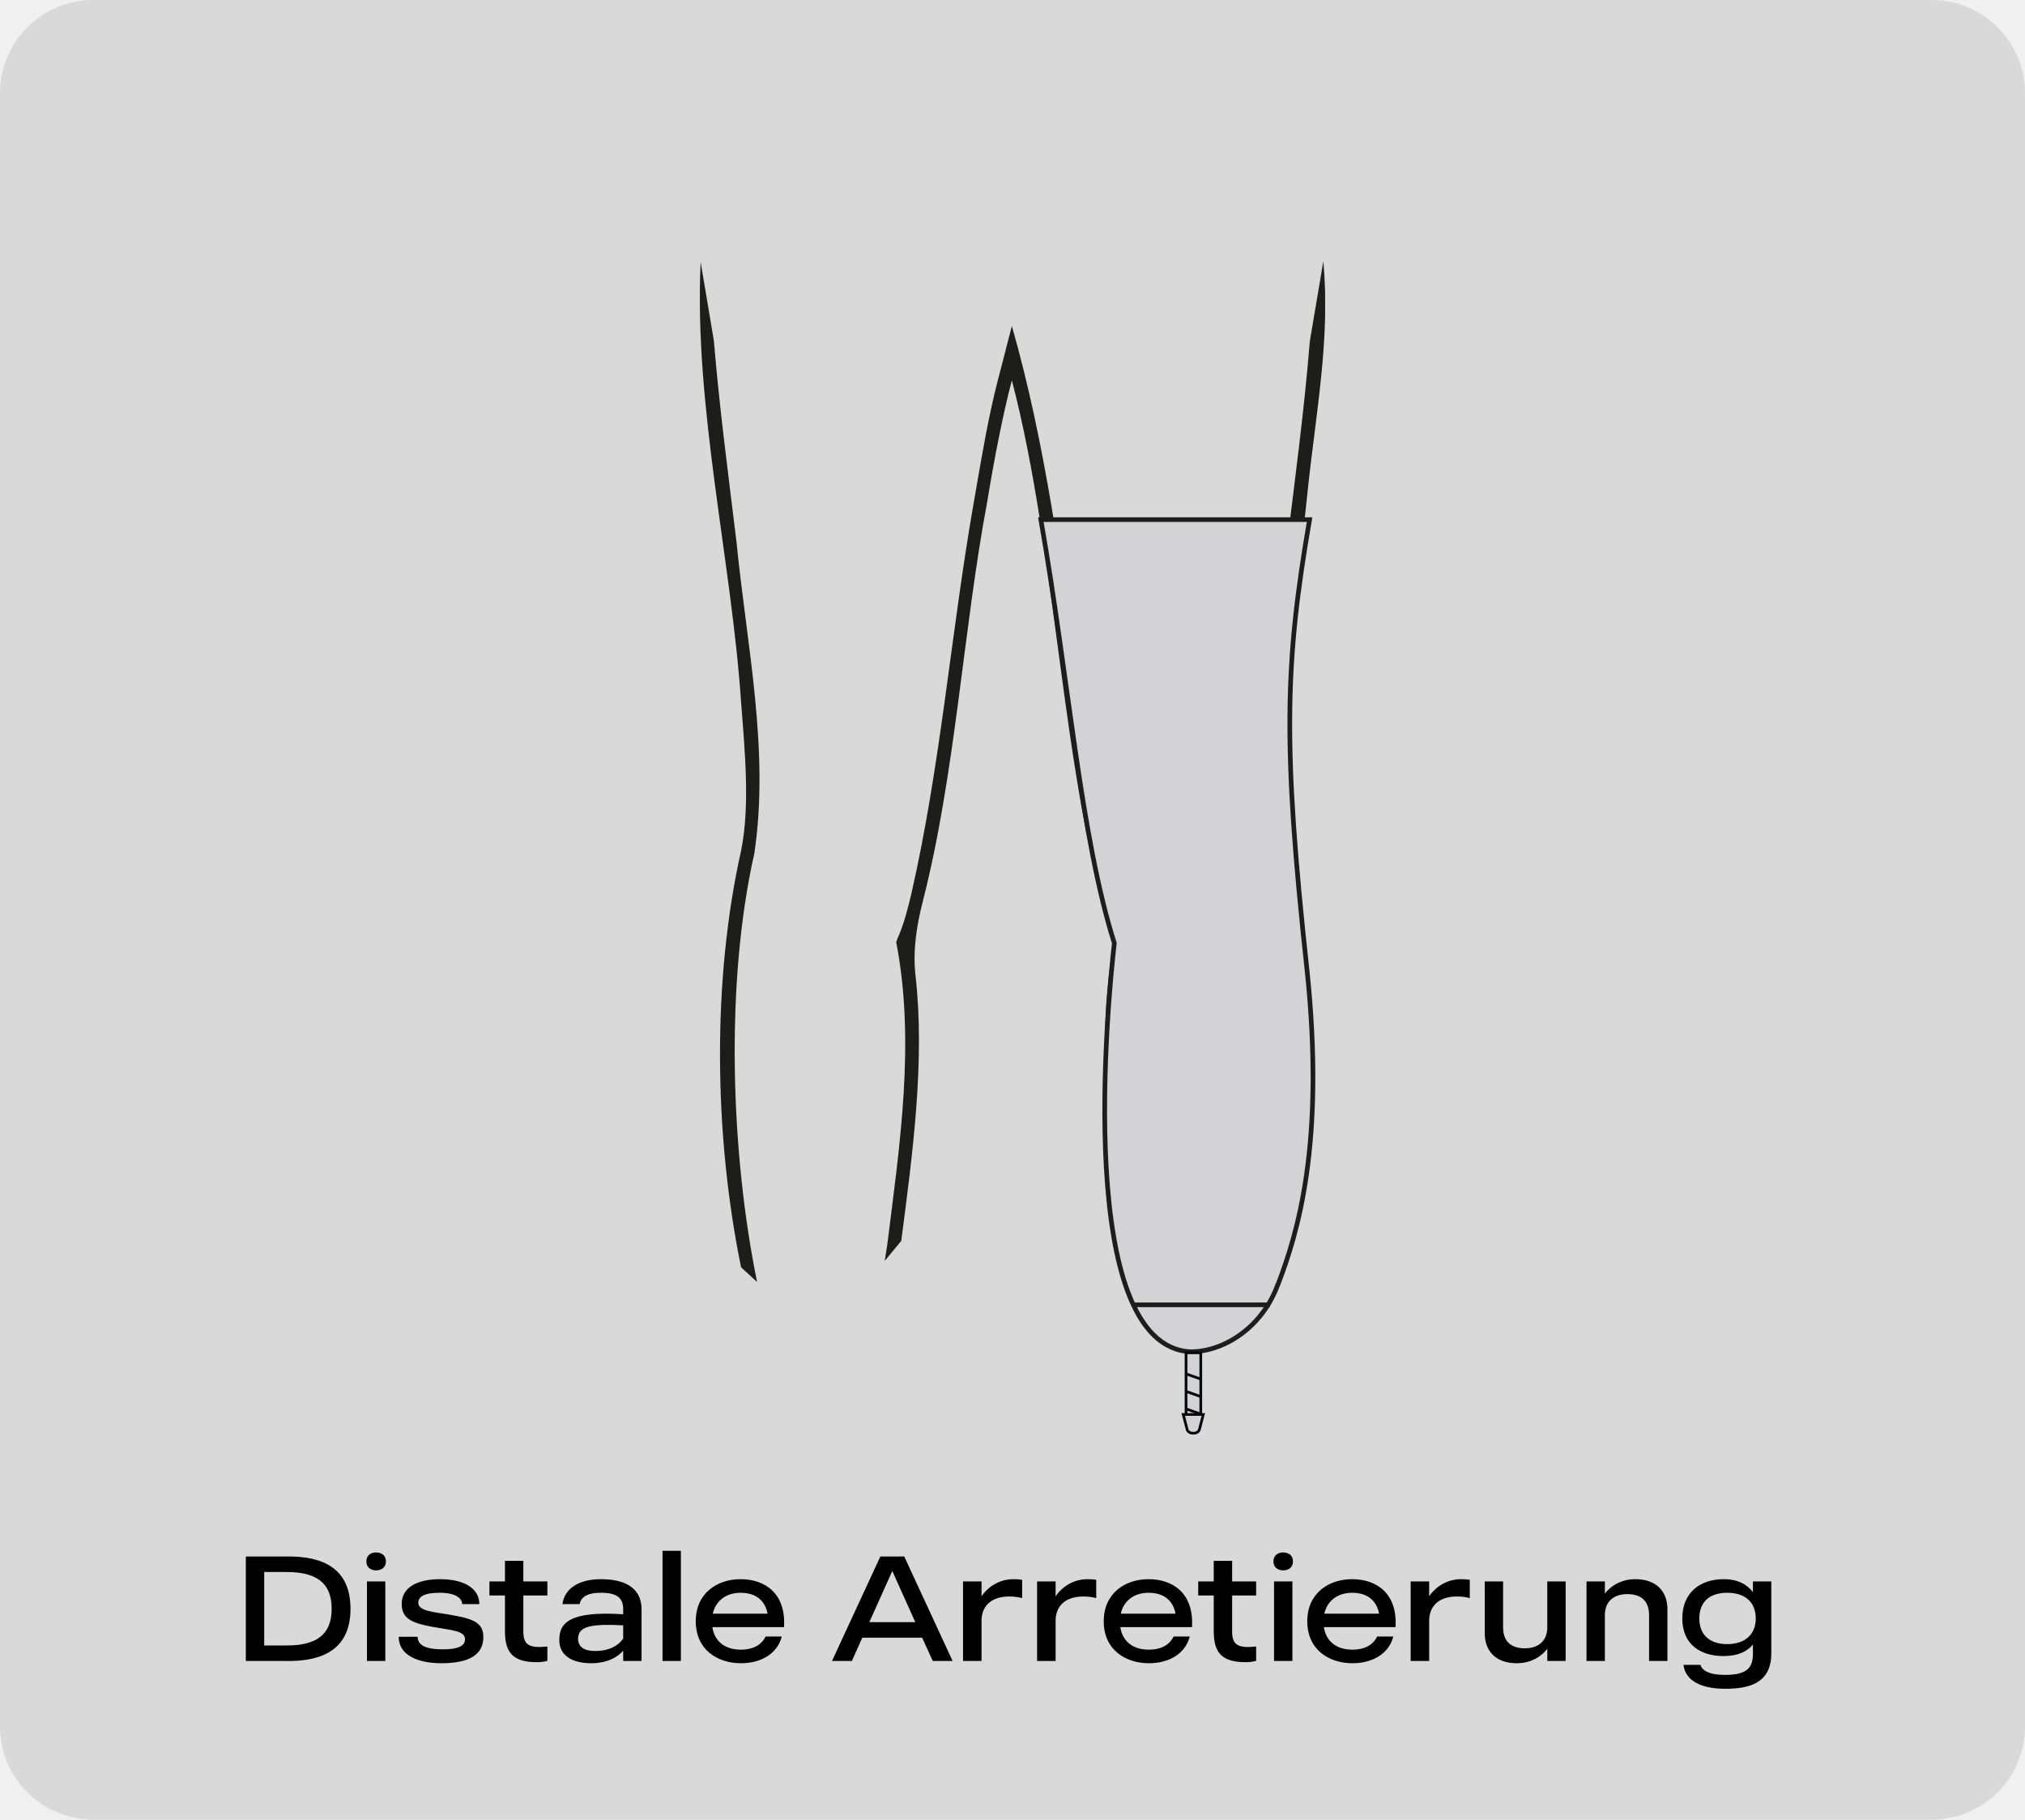
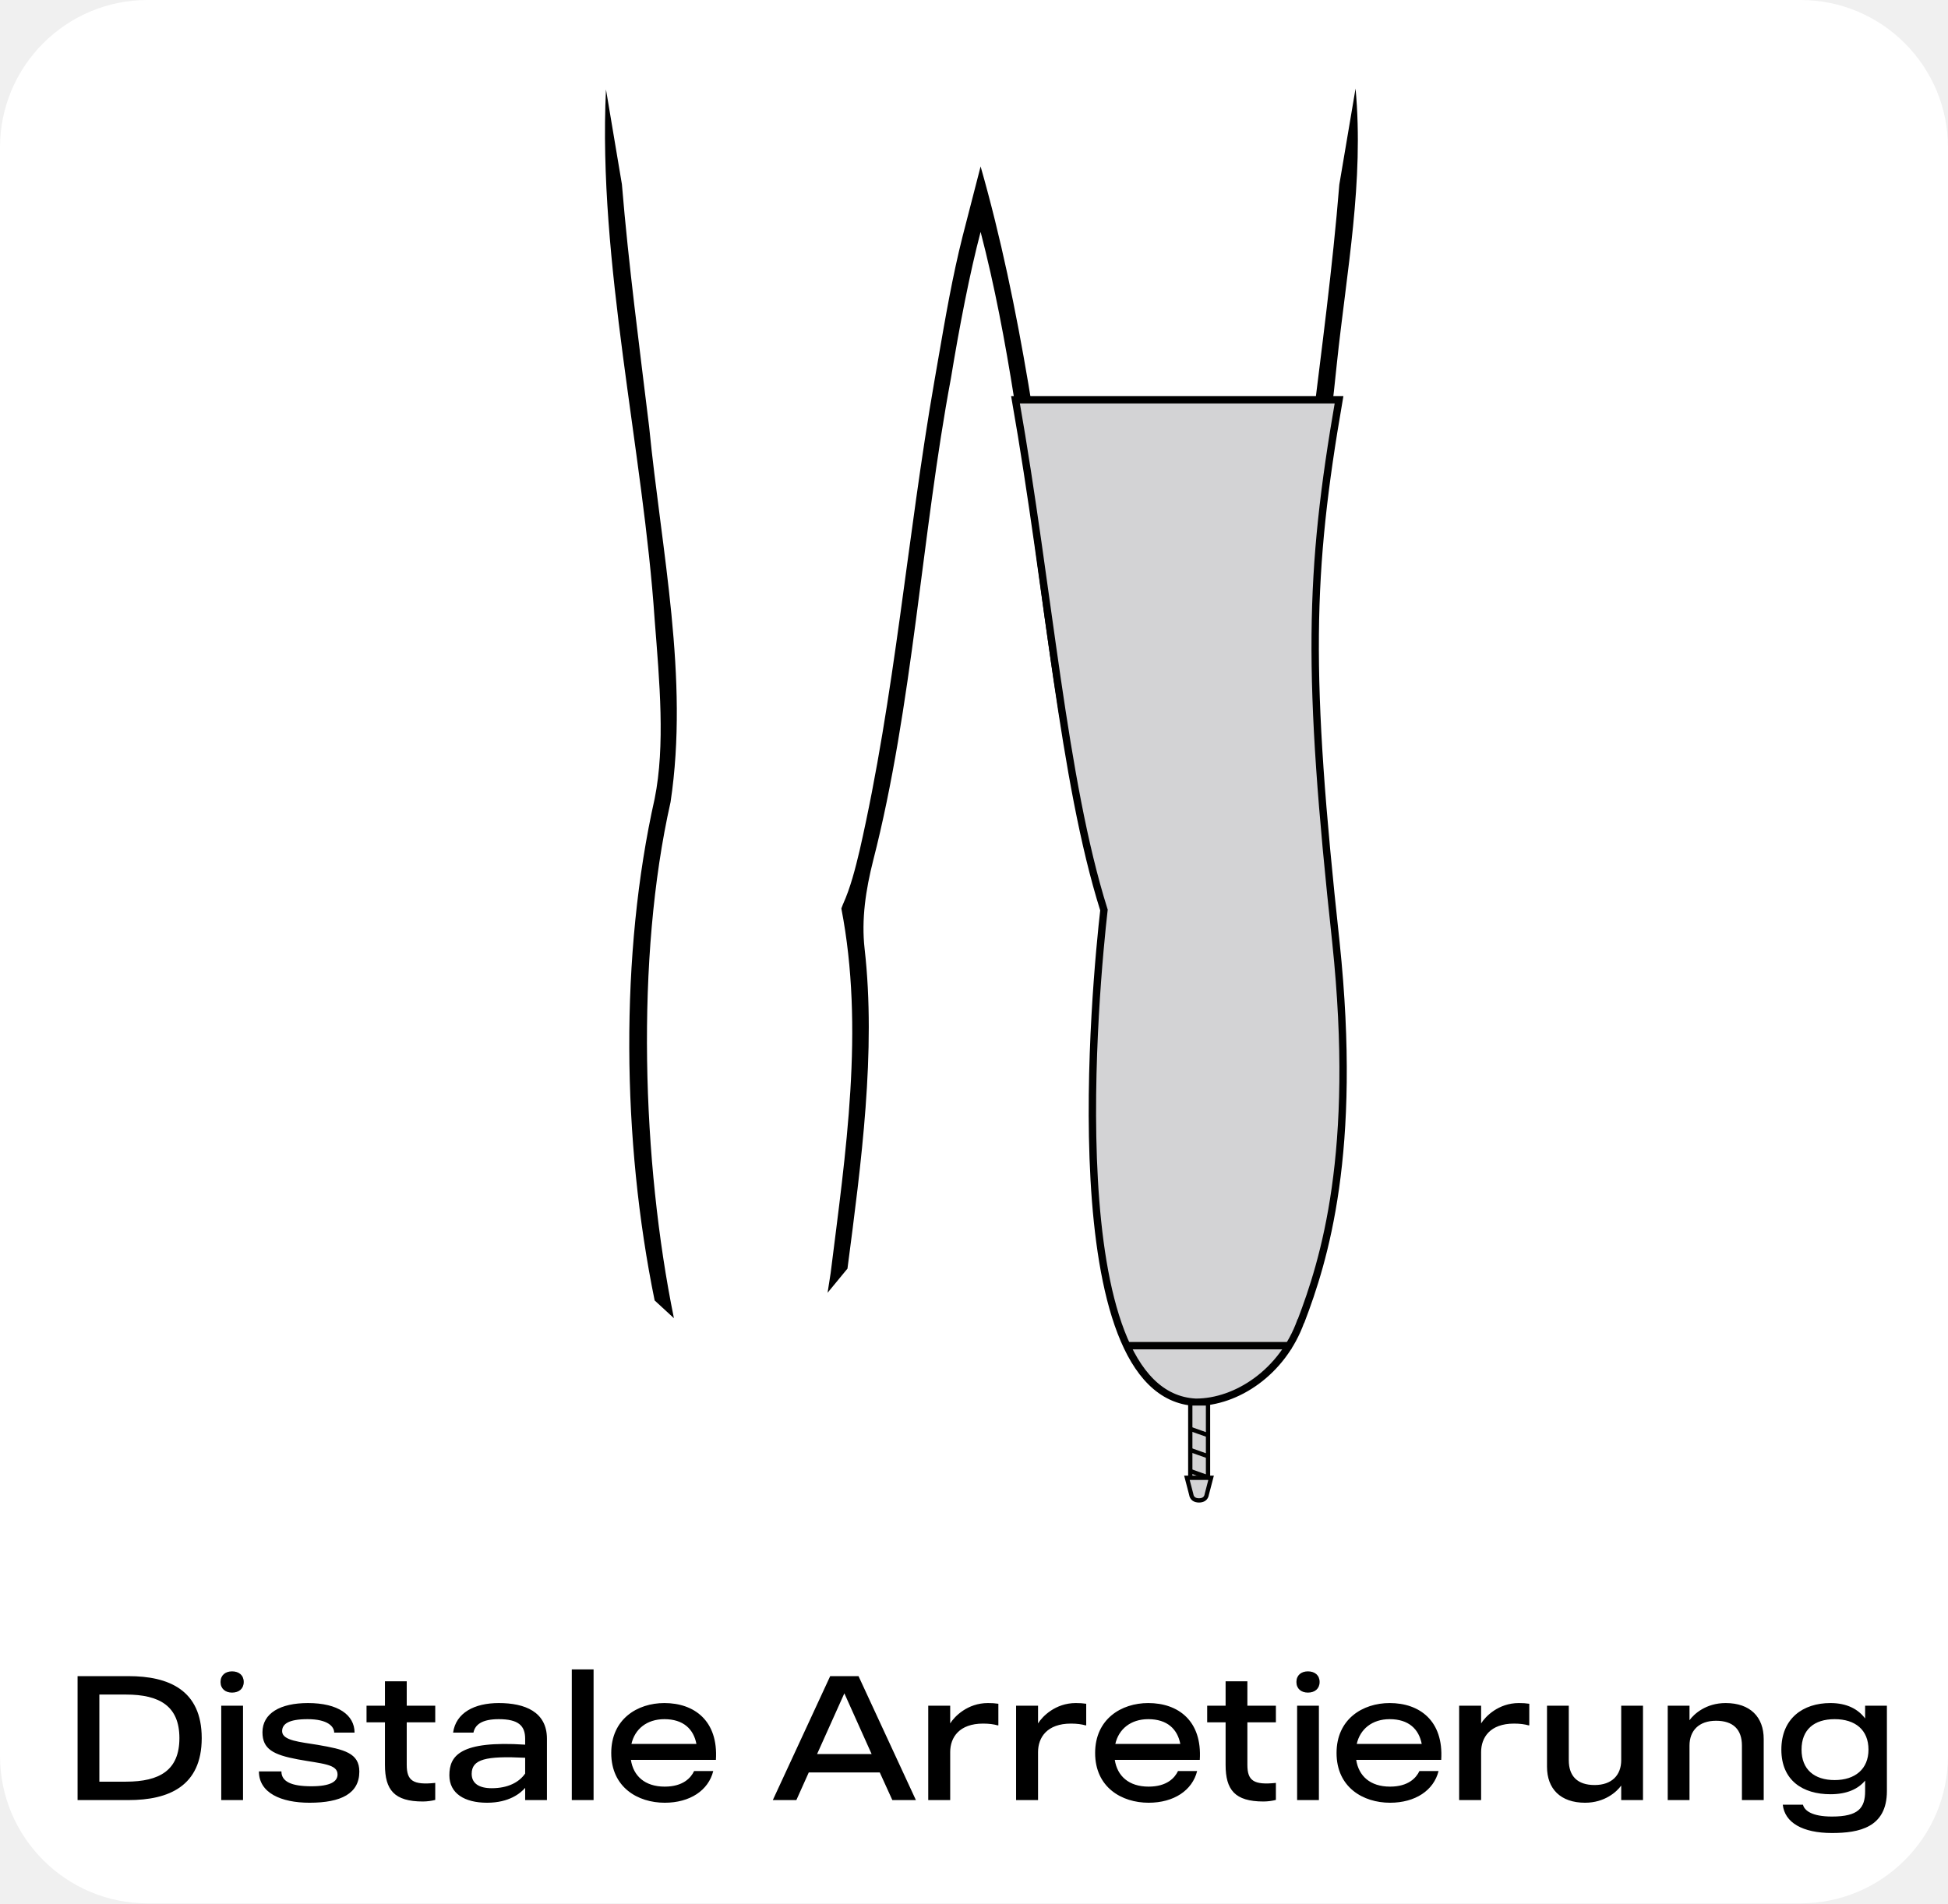
- <svg xmlns="http://www.w3.org/2000/svg" width="217" height="195" viewBox="0 0 217 195" fill="none">
-   <rect x="8.52372e-06" y="2.47442e-05" width="217" height="195" rx="10" fill="#D9D9D9" />
-   <g clip-path="url(#clip0_4141_620)">
-     <path fill-rule="evenodd" clip-rule="evenodd" d="M141.809 28C142.572 36.268 141.019 44.182 140.147 52.449C138.867 65.449 135.869 78.857 137.477 91.15C140.447 104.258 140.392 119.842 137.913 133.576H136.442C138.921 120.141 139.03 104.748 136.06 91.503C134.398 80.57 136.796 69.447 137.886 58.541C138.785 51.226 139.766 43.937 140.365 36.54" fill="#1D1D1B" />
-     <path fill-rule="evenodd" clip-rule="evenodd" d="M94.808 135.126L95.081 133.386C96.416 122.698 98.105 111.629 96.035 100.941L96.171 100.587C96.852 99.091 97.288 97.351 97.669 95.746C100.803 82.012 101.893 67.925 104.318 54.027C104.427 53.347 104.563 52.667 104.672 51.988C105.299 48.37 105.925 44.726 106.824 41.163C106.933 40.728 108.296 35.48 108.432 34.936C112.056 47.609 113.745 60.799 115.571 73.799C116.633 80.979 117.505 88.159 119.14 95.175C119.494 96.943 119.985 98.928 120.693 100.614L120.911 100.968C118.84 111.765 120.312 122.834 121.565 133.631H120.094C119.63 130.068 119.222 126.56 118.922 123.106C118.241 115.273 118.077 108.012 119.331 101.186C113.582 82.338 113.391 59.793 108.432 40.756C107.478 44.373 106.552 49.132 105.789 53.782C103.201 67.571 102.383 82.991 98.868 96.671C98.214 99.255 97.806 101.893 98.105 104.531C99.141 113.641 97.806 123.595 96.579 132.978" fill="#1D1D1B" />
-     <path fill-rule="evenodd" clip-rule="evenodd" d="M75.082 28.082C74.346 43.475 78.406 60.228 79.414 75.24C79.85 80.788 80.368 86.445 79.414 91.177C76.308 104.993 76.499 121.583 79.414 135.806L81.13 137.384C78.297 123.514 77.697 105.346 80.831 91.476C82.493 80.435 80.013 69.121 78.924 58.08C78.052 50.9 77.098 43.747 76.499 36.513" fill="#1D1D1B" />
-     <path d="M136.932 137.655C135.297 142.197 131.21 144.862 127.586 144.862C115.08 144.236 118.704 107.277 119.412 101.076C115.761 89.49 114.535 72.765 111.538 55.686H140.338C137.668 71.106 137.45 79.917 140.065 103.986C142.027 122.697 139.003 132.27 136.959 137.628L136.932 137.655Z" fill="#D3D3D5" stroke="#1D1D1B" stroke-width="0.5" stroke-miterlimit="10" />
-     <path d="M128.676 144.971H127.096V151.797H128.676V144.971Z" fill="#D3D3D5" stroke="#050A0A" stroke-width="0.29" stroke-miterlimit="10" />
-     <path d="M127.886 153.593C127.505 153.593 127.232 153.429 127.178 153.049L126.796 151.58H128.949L128.567 153.049C128.513 153.429 128.24 153.593 127.859 153.593H127.886Z" fill="#D3D3D5" stroke="#050A0A" stroke-width="0.29" stroke-miterlimit="10" />
-     <path d="M127.014 147.201L128.785 147.827" stroke="#050A0A" stroke-width="0.29" stroke-miterlimit="10" />
-     <path d="M127.014 149.078L128.785 149.704" stroke="#050A0A" stroke-width="0.29" stroke-miterlimit="10" />
-     <path d="M127.014 150.953L128.785 151.579" stroke="#050A0A" stroke-width="0.29" stroke-miterlimit="10" />
-     <path d="M121.401 139.83H136.087" stroke="#1D1D1B" stroke-width="0.5" stroke-miterlimit="10" />
-   </g>
-   <path d="M30.951 166.8C34.566 166.8 37.559 168.048 37.559 172.4C37.559 176.752 34.566 178 30.951 178H26.343V166.8H30.951ZM30.71 176.336C33.767 176.336 35.542 175.296 35.542 172.4C35.542 169.52 33.767 168.464 30.71 168.464H28.311V176.336H30.71ZM39.323 178V169.472H41.291V178H39.323ZM40.299 168.288C39.691 168.288 39.259 167.936 39.259 167.328C39.259 166.72 39.691 166.368 40.299 166.368C40.923 166.368 41.355 166.72 41.355 167.328C41.355 167.936 40.923 168.288 40.299 168.288ZM48.022 173.008C50.438 173.424 51.798 173.744 51.798 175.424C51.798 177.408 50.15 178.24 47.302 178.24C44.71 178.24 42.726 177.344 42.726 175.408H44.758C44.758 176.336 45.67 176.752 47.462 176.752C49.206 176.752 49.83 176.32 49.83 175.68C49.83 174.736 48.406 174.72 46.23 174.32C44.022 173.904 43.046 173.392 43.046 171.872C43.046 170.16 44.646 169.232 47.158 169.232C49.894 169.232 51.366 170.32 51.366 171.904H49.526C49.526 171.36 48.95 170.688 47.126 170.688C45.414 170.688 44.822 171.12 44.822 171.776C44.822 172.64 46.502 172.752 48.022 173.008ZM58.657 170.976H56.081V174.816C56.081 176.256 56.657 176.656 58.657 176.448V177.984C58.369 178.064 57.937 178.128 57.537 178.128C54.945 178.128 54.113 177.072 54.113 174.816V170.976H52.449V169.472H54.113V167.264H56.081V169.472H58.657V170.976ZM64.397 169.232C66.749 169.232 68.749 170.016 68.749 172.464V178H66.781V176.896C66.365 177.376 65.341 178.24 63.341 178.24C61.293 178.24 59.933 177.392 59.933 175.76C59.933 174 60.893 172.608 66.781 172.992V172.464C66.781 171.28 66.173 170.688 64.397 170.688C62.877 170.688 62.253 171.184 62.109 171.904H60.269C60.525 170.112 62.189 169.232 64.397 169.232ZM66.781 175.6V174.176C63.229 174 61.949 174.304 61.949 175.632C61.949 176.496 62.621 176.928 63.757 176.928C65.261 176.928 66.253 176.368 66.781 175.6ZM70.995 166.192H72.963V178H70.995V166.192ZM79.358 169.232C82.062 169.232 84.238 170.832 84.014 174.368H76.334C76.558 175.824 77.598 176.784 79.39 176.784C81.054 176.784 81.758 175.984 82.046 175.376H83.774C83.342 177.12 81.678 178.24 79.39 178.24C76.958 178.24 74.558 176.848 74.558 173.744C74.558 170.688 76.91 169.232 79.358 169.232ZM76.382 172.928H82.254C81.998 171.584 81.07 170.688 79.358 170.688C77.774 170.688 76.686 171.584 76.382 172.928ZM99.956 178L98.82 175.504H92.404L91.284 178H89.156L94.34 166.8H96.9L102.084 178H99.956ZM93.156 173.84H98.084L95.62 168.352L93.156 173.84ZM108.59 169.232C108.974 169.232 109.198 169.248 109.534 169.296V171.248H109.47C109.134 171.152 108.702 171.088 108.158 171.088C105.998 171.088 105.182 172.336 105.182 173.664V178H103.198V169.472H105.182V171.072C105.566 170.448 106.75 169.232 108.59 169.232ZM116.528 169.232C116.912 169.232 117.136 169.248 117.472 169.296V171.248H117.408C117.072 171.152 116.64 171.088 116.096 171.088C113.936 171.088 113.12 172.336 113.12 173.664V178H111.136V169.472H113.12V171.072C113.504 170.448 114.688 169.232 116.528 169.232ZM123.077 169.232C125.781 169.232 127.957 170.832 127.733 174.368H120.053C120.277 175.824 121.317 176.784 123.109 176.784C124.773 176.784 125.477 175.984 125.765 175.376H127.493C127.061 177.12 125.397 178.24 123.109 178.24C120.677 178.24 118.277 176.848 118.277 173.744C118.277 170.688 120.629 169.232 123.077 169.232ZM120.101 172.928H125.973C125.717 171.584 124.789 170.688 123.077 170.688C121.493 170.688 120.405 171.584 120.101 172.928ZM134.61 170.976H132.034V174.816C132.034 176.256 132.61 176.656 134.61 176.448V177.984C134.322 178.064 133.89 178.128 133.49 178.128C130.898 178.128 130.066 177.072 130.066 174.816V170.976H128.402V169.472H130.066V167.264H132.034V169.472H134.61V170.976ZM136.526 178V169.472H138.494V178H136.526ZM137.502 168.288C136.894 168.288 136.462 167.936 136.462 167.328C136.462 166.72 136.894 166.368 137.502 166.368C138.126 166.368 138.558 166.72 138.558 167.328C138.558 167.936 138.126 168.288 137.502 168.288ZM144.889 169.232C147.593 169.232 149.769 170.832 149.545 174.368H141.865C142.089 175.824 143.129 176.784 144.921 176.784C146.585 176.784 147.289 175.984 147.577 175.376H149.305C148.873 177.12 147.209 178.24 144.921 178.24C142.489 178.24 140.089 176.848 140.089 173.744C140.089 170.688 142.441 169.232 144.889 169.232ZM141.913 172.928H147.785C147.529 171.584 146.601 170.688 144.889 170.688C143.305 170.688 142.217 171.584 141.913 172.928ZM156.559 169.232C156.943 169.232 157.167 169.248 157.503 169.296V171.248H157.439C157.103 171.152 156.671 171.088 156.127 171.088C153.967 171.088 153.151 172.336 153.151 173.664V178H151.167V169.472H153.151V171.072C153.535 170.448 154.719 169.232 156.559 169.232ZM165.808 169.472H167.776V178H165.808V176.688C165.408 177.248 164.32 178.24 162.544 178.24C160.32 178.24 159.104 176.976 159.104 174.992V169.472H161.072V174.4C161.072 175.84 161.856 176.64 163.408 176.64C164.96 176.64 165.808 175.744 165.808 174.4V169.472ZM175.243 169.232C177.467 169.232 178.683 170.496 178.683 172.48V178H176.715V173.072C176.715 171.632 175.931 170.832 174.379 170.832C172.827 170.832 171.979 171.728 171.979 173.072V178H170.011V169.472H171.979V170.784C172.379 170.224 173.467 169.232 175.243 169.232ZM187.845 169.472H189.813V177.184C189.813 180.48 187.301 180.976 184.853 180.976C182.181 180.976 180.581 180.032 180.405 178.416H182.229C182.357 178.928 182.997 179.488 184.853 179.488C187.237 179.488 187.845 178.72 187.845 177.184V176.24C187.221 176.992 186.213 177.472 184.709 177.472C182.229 177.472 180.277 176.24 180.277 173.44C180.277 170.624 182.229 169.232 184.709 169.232C186.213 169.232 187.221 169.792 187.845 170.624V169.472ZM185.093 176.192C186.933 176.192 188.149 175.2 188.149 173.44C188.149 171.664 186.965 170.688 185.093 170.688C183.237 170.688 182.101 171.632 182.101 173.44C182.101 175.232 183.253 176.192 185.093 176.192Z" fill="black" />
-   <defs>
-     <clipPath id="clip0_4141_620">
-       <rect width="67" height="126" fill="white" transform="translate(75 28)" />
-     </clipPath>
-   </defs>
+ <svg xmlns="http://www.w3.org/2000/svg" width="132" height="129" viewBox="0 0 132 129" fill="none">
+   <rect width="132" height="129" rx="10" fill="white" />
+   <path d="M8.713 113.6C11.425 113.6 13.669 114.536 13.669 117.8C13.669 121.064 11.425 122 8.713 122H5.257V113.6H8.713ZM8.533 120.752C10.825 120.752 12.157 119.972 12.157 117.8C12.157 115.64 10.825 114.848 8.533 114.848H6.733V120.752H8.533ZM14.992 122V115.604H16.468V122H14.992ZM15.724 114.716C15.268 114.716 14.944 114.452 14.944 113.996C14.944 113.54 15.268 113.276 15.724 113.276C16.192 113.276 16.516 113.54 16.516 113.996C16.516 114.452 16.192 114.716 15.724 114.716ZM21.517 118.256C23.329 118.568 24.349 118.808 24.349 120.068C24.349 121.556 23.113 122.18 20.977 122.18C19.033 122.18 17.545 121.508 17.545 120.056H19.069C19.069 120.752 19.753 121.064 21.097 121.064C22.405 121.064 22.873 120.74 22.873 120.26C22.873 119.552 21.805 119.54 20.173 119.24C18.517 118.928 17.785 118.544 17.785 117.404C17.785 116.12 18.985 115.424 20.869 115.424C22.921 115.424 24.025 116.24 24.025 117.428H22.645C22.645 117.02 22.213 116.516 20.845 116.516C19.561 116.516 19.117 116.84 19.117 117.332C19.117 117.98 20.377 118.064 21.517 118.256ZM29.493 116.732H27.561V119.612C27.561 120.692 27.993 120.992 29.493 120.836V121.988C29.277 122.048 28.953 122.096 28.653 122.096C26.709 122.096 26.085 121.304 26.085 119.612V116.732H24.837V115.604H26.085V113.948H27.561V115.604H29.493V116.732ZM33.798 115.424C35.562 115.424 37.062 116.012 37.062 117.848V122H35.586V121.172C35.274 121.532 34.506 122.18 33.006 122.18C31.47 122.18 30.45 121.544 30.45 120.32C30.45 119 31.17 117.956 35.586 118.244V117.848C35.586 116.96 35.13 116.516 33.798 116.516C32.658 116.516 32.19 116.888 32.082 117.428H30.702C30.894 116.084 32.142 115.424 33.798 115.424ZM35.586 120.2V119.132C32.922 119 31.962 119.228 31.962 120.224C31.962 120.872 32.466 121.196 33.318 121.196C34.446 121.196 35.19 120.776 35.586 120.2ZM38.746 113.144H40.222V122H38.746V113.144ZM45.019 115.424C47.047 115.424 48.679 116.624 48.511 119.276H42.751C42.919 120.368 43.699 121.088 45.043 121.088C46.291 121.088 46.819 120.488 47.035 120.032H48.331C48.007 121.34 46.759 122.18 45.043 122.18C43.219 122.18 41.419 121.136 41.419 118.808C41.419 116.516 43.183 115.424 45.019 115.424ZM42.787 118.196H47.191C46.999 117.188 46.303 116.516 45.019 116.516C43.831 116.516 43.015 117.188 42.787 118.196ZM60.467 122L59.615 120.128H54.803L53.963 122H52.367L56.255 113.6H58.175L62.063 122H60.467ZM55.367 118.88H59.063L57.215 114.764L55.367 118.88ZM66.943 115.424C67.231 115.424 67.399 115.436 67.651 115.472V116.936H67.603C67.351 116.864 67.027 116.816 66.619 116.816C64.999 116.816 64.387 117.752 64.387 118.748V122H62.899V115.604H64.387V116.804C64.675 116.336 65.563 115.424 66.943 115.424ZM72.896 115.424C73.184 115.424 73.352 115.436 73.604 115.472V116.936H73.556C73.304 116.864 72.98 116.816 72.572 116.816C70.952 116.816 70.34 117.752 70.34 118.748V122H68.852V115.604H70.34V116.804C70.628 116.336 71.516 115.424 72.896 115.424ZM77.808 115.424C79.836 115.424 81.468 116.624 81.3 119.276H75.54C75.708 120.368 76.488 121.088 77.832 121.088C79.08 121.088 79.608 120.488 79.824 120.032H81.12C80.796 121.34 79.548 122.18 77.832 122.18C76.008 122.18 74.208 121.136 74.208 118.808C74.208 116.516 75.972 115.424 77.808 115.424ZM75.576 118.196H79.98C79.788 117.188 79.092 116.516 77.808 116.516C76.62 116.516 75.804 117.188 75.576 118.196ZM86.457 116.732H84.525V119.612C84.525 120.692 84.957 120.992 86.457 120.836V121.988C86.241 122.048 85.917 122.096 85.617 122.096C83.673 122.096 83.049 121.304 83.049 119.612V116.732H81.801V115.604H83.049V113.948H84.525V115.604H86.457V116.732ZM87.895 122V115.604H89.371V122H87.895ZM88.627 114.716C88.171 114.716 87.847 114.452 87.847 113.996C87.847 113.54 88.171 113.276 88.627 113.276C89.095 113.276 89.419 113.54 89.419 113.996C89.419 114.452 89.095 114.716 88.627 114.716ZM94.167 115.424C96.195 115.424 97.827 116.624 97.659 119.276H91.899C92.067 120.368 92.847 121.088 94.191 121.088C95.439 121.088 95.967 120.488 96.183 120.032H97.479C97.155 121.34 95.907 122.18 94.191 122.18C92.367 122.18 90.567 121.136 90.567 118.808C90.567 116.516 92.331 115.424 94.167 115.424ZM91.935 118.196H96.339C96.147 117.188 95.451 116.516 94.167 116.516C92.979 116.516 92.163 117.188 91.935 118.196ZM102.919 115.424C103.207 115.424 103.375 115.436 103.627 115.472V116.936H103.579C103.327 116.864 103.003 116.816 102.595 116.816C100.975 116.816 100.363 117.752 100.363 118.748V122H98.875V115.604H100.363V116.804C100.651 116.336 101.539 115.424 102.919 115.424ZM109.856 115.604H111.332V122H109.856V121.016C109.556 121.436 108.74 122.18 107.408 122.18C105.74 122.18 104.828 121.232 104.828 119.744V115.604H106.304V119.3C106.304 120.38 106.892 120.98 108.056 120.98C109.22 120.98 109.856 120.308 109.856 119.3V115.604ZM116.932 115.424C118.6 115.424 119.512 116.372 119.512 117.86V122H118.036V118.304C118.036 117.224 117.448 116.624 116.284 116.624C115.12 116.624 114.484 117.296 114.484 118.304V122H113.008V115.604H114.484V116.588C114.784 116.168 115.6 115.424 116.932 115.424ZM126.384 115.604H127.86V121.388C127.86 123.86 125.976 124.232 124.14 124.232C122.136 124.232 120.936 123.524 120.804 122.312H122.172C122.268 122.696 122.748 123.116 124.14 123.116C125.928 123.116 126.384 122.54 126.384 121.388V120.68C125.916 121.244 125.16 121.604 124.032 121.604C122.172 121.604 120.708 120.68 120.708 118.58C120.708 116.468 122.172 115.424 124.032 115.424C125.16 115.424 125.916 115.844 126.384 116.468V115.604ZM124.32 120.644C125.7 120.644 126.612 119.9 126.612 118.58C126.612 117.248 125.724 116.516 124.32 116.516C122.928 116.516 122.076 117.224 122.076 118.58C122.076 119.924 122.94 120.644 124.32 120.644Z" fill="black" />
+   <path fill-rule="evenodd" clip-rule="evenodd" d="M91.855 6C92.435 12.299 91.253 18.329 90.589 24.628C89.615 34.533 87.333 44.748 88.557 54.114C90.818 64.101 90.776 75.975 88.889 86.439H87.769C89.656 76.203 89.739 64.474 87.478 54.383C86.213 46.053 88.038 37.579 88.868 29.27C89.552 23.696 90.299 18.142 90.755 12.506" fill="black" />
+   <path fill-rule="evenodd" clip-rule="evenodd" d="M56.078 87.617L56.285 86.291C57.302 78.148 58.588 69.714 57.011 61.571L57.115 61.301C57.634 60.162 57.965 58.836 58.256 57.613C60.641 47.149 61.471 36.416 63.316 25.827C63.399 25.309 63.503 24.791 63.586 24.273C64.063 21.517 64.54 18.741 65.225 16.026C65.308 15.695 66.344 11.696 66.448 11.281C69.207 20.937 70.493 30.987 71.882 40.891C72.691 46.362 73.355 51.832 74.599 57.178C74.869 58.525 75.242 60.038 75.781 61.322L75.947 61.592C74.371 69.818 75.491 78.251 76.445 86.477H75.325C74.972 83.763 74.661 81.09 74.433 78.459C73.915 72.491 73.79 66.958 74.744 61.757C70.368 47.398 70.223 30.22 66.448 15.716C65.722 18.471 65.017 22.098 64.436 25.641C62.466 36.146 61.844 47.895 59.168 58.318C58.671 60.286 58.359 62.296 58.588 64.306C59.376 71.248 58.359 78.831 57.426 85.98" fill="black" />
+   <path fill-rule="evenodd" clip-rule="evenodd" d="M41.062 6.062C40.502 17.791 43.592 30.555 44.36 41.993C44.692 46.22 45.086 50.53 44.36 54.135C41.995 64.661 42.141 77.301 44.36 88.138L45.666 89.34C43.509 78.772 43.053 64.931 45.438 54.363C46.703 45.95 44.816 37.33 43.986 28.918C43.323 23.447 42.597 17.998 42.141 12.486" fill="black" />
+   <path d="M88.142 89.547C86.898 93.007 83.787 95.038 81.028 95.038C71.509 94.561 74.267 66.401 74.806 61.677C72.027 52.85 71.094 40.106 68.812 27.094H90.735C88.702 38.843 88.536 45.556 90.527 63.894C92.021 78.15 89.719 85.444 88.163 89.526L88.142 89.547Z" fill="#D3D3D5" stroke="black" stroke-width="0.5" stroke-miterlimit="10" />
+   <path d="M81.858 95.117H80.655V100.318H81.858V95.117Z" fill="#D3D3D5" stroke="black" stroke-width="0.29" stroke-miterlimit="10" />
+   <path d="M81.257 101.69C80.966 101.69 80.759 101.565 80.718 101.275L80.427 100.156H82.066L81.775 101.275C81.734 101.565 81.526 101.69 81.236 101.69H81.257Z" fill="#D3D3D5" stroke="black" stroke-width="0.29" stroke-miterlimit="10" />
+   <path d="M80.593 96.82L81.941 97.297" stroke="black" stroke-width="0.29" stroke-miterlimit="10" />
+   <path d="M80.593 98.25L81.941 98.727" stroke="black" stroke-width="0.29" stroke-miterlimit="10" />
+   <path d="M80.593 99.68L81.941 100.156" stroke="black" stroke-width="0.29" stroke-miterlimit="10" />
+   <path d="M76.32 91.203H87.499" stroke="black" stroke-width="0.5" stroke-miterlimit="10" />
</svg>
